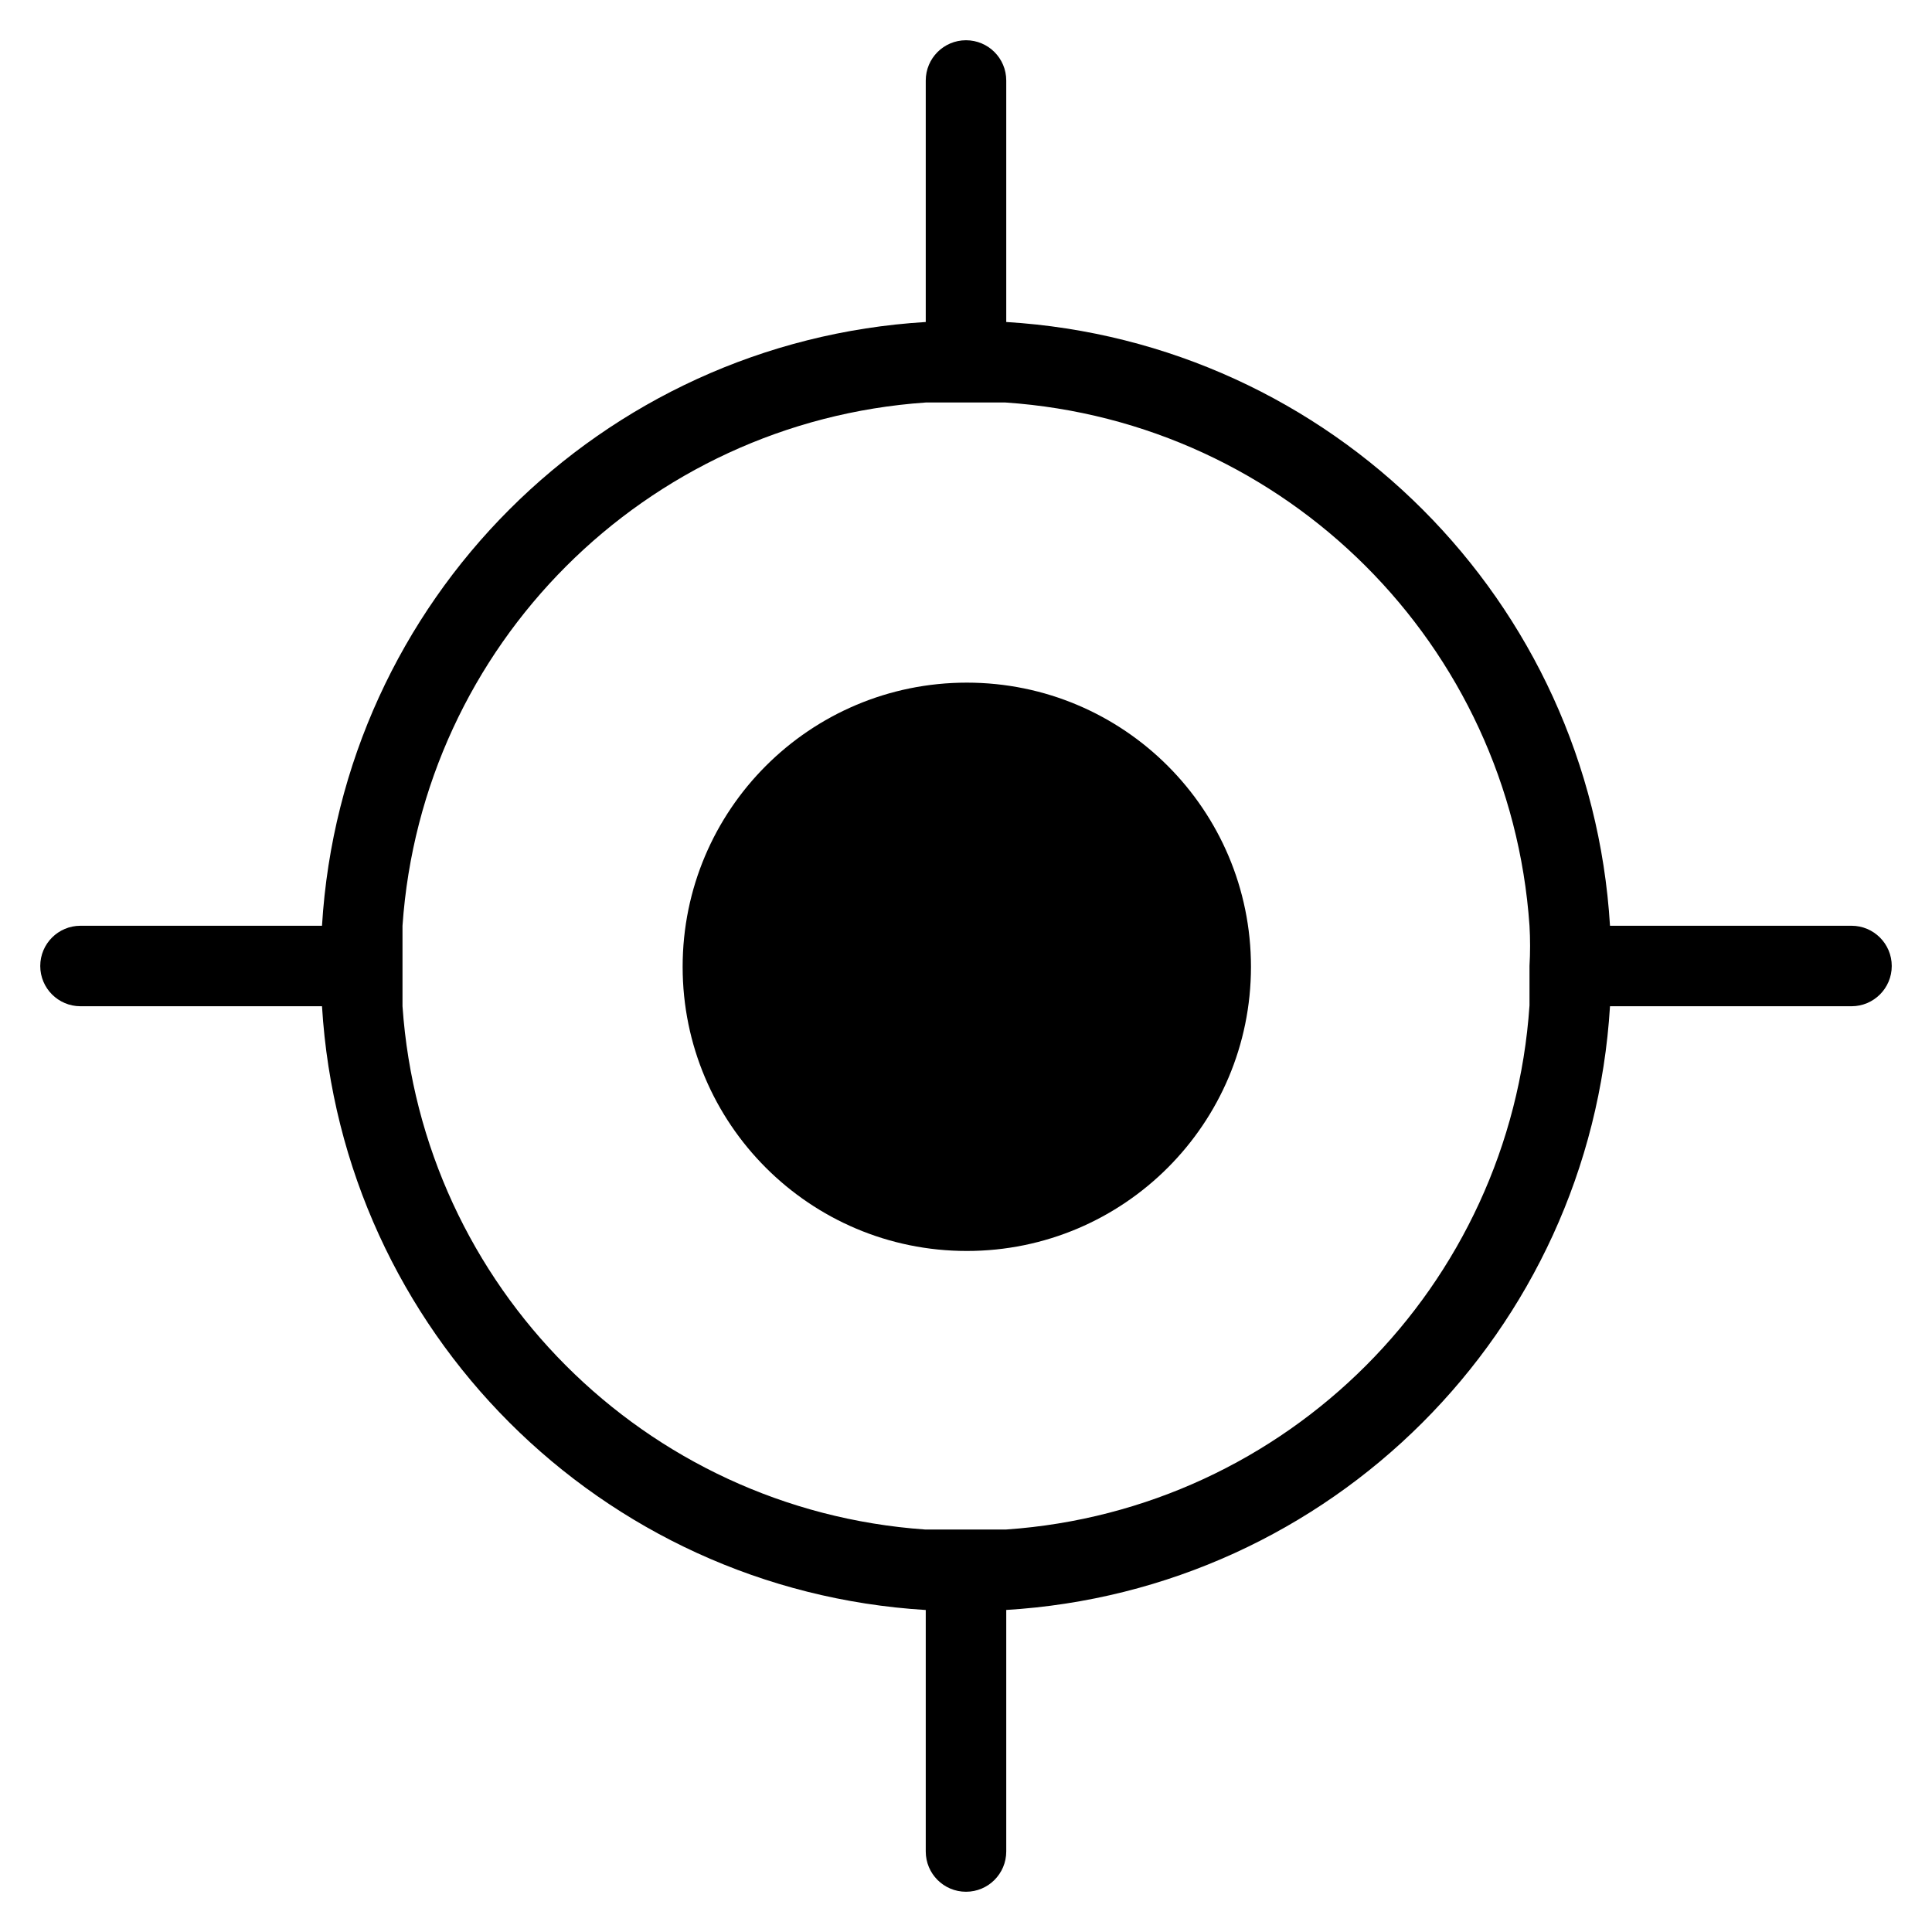
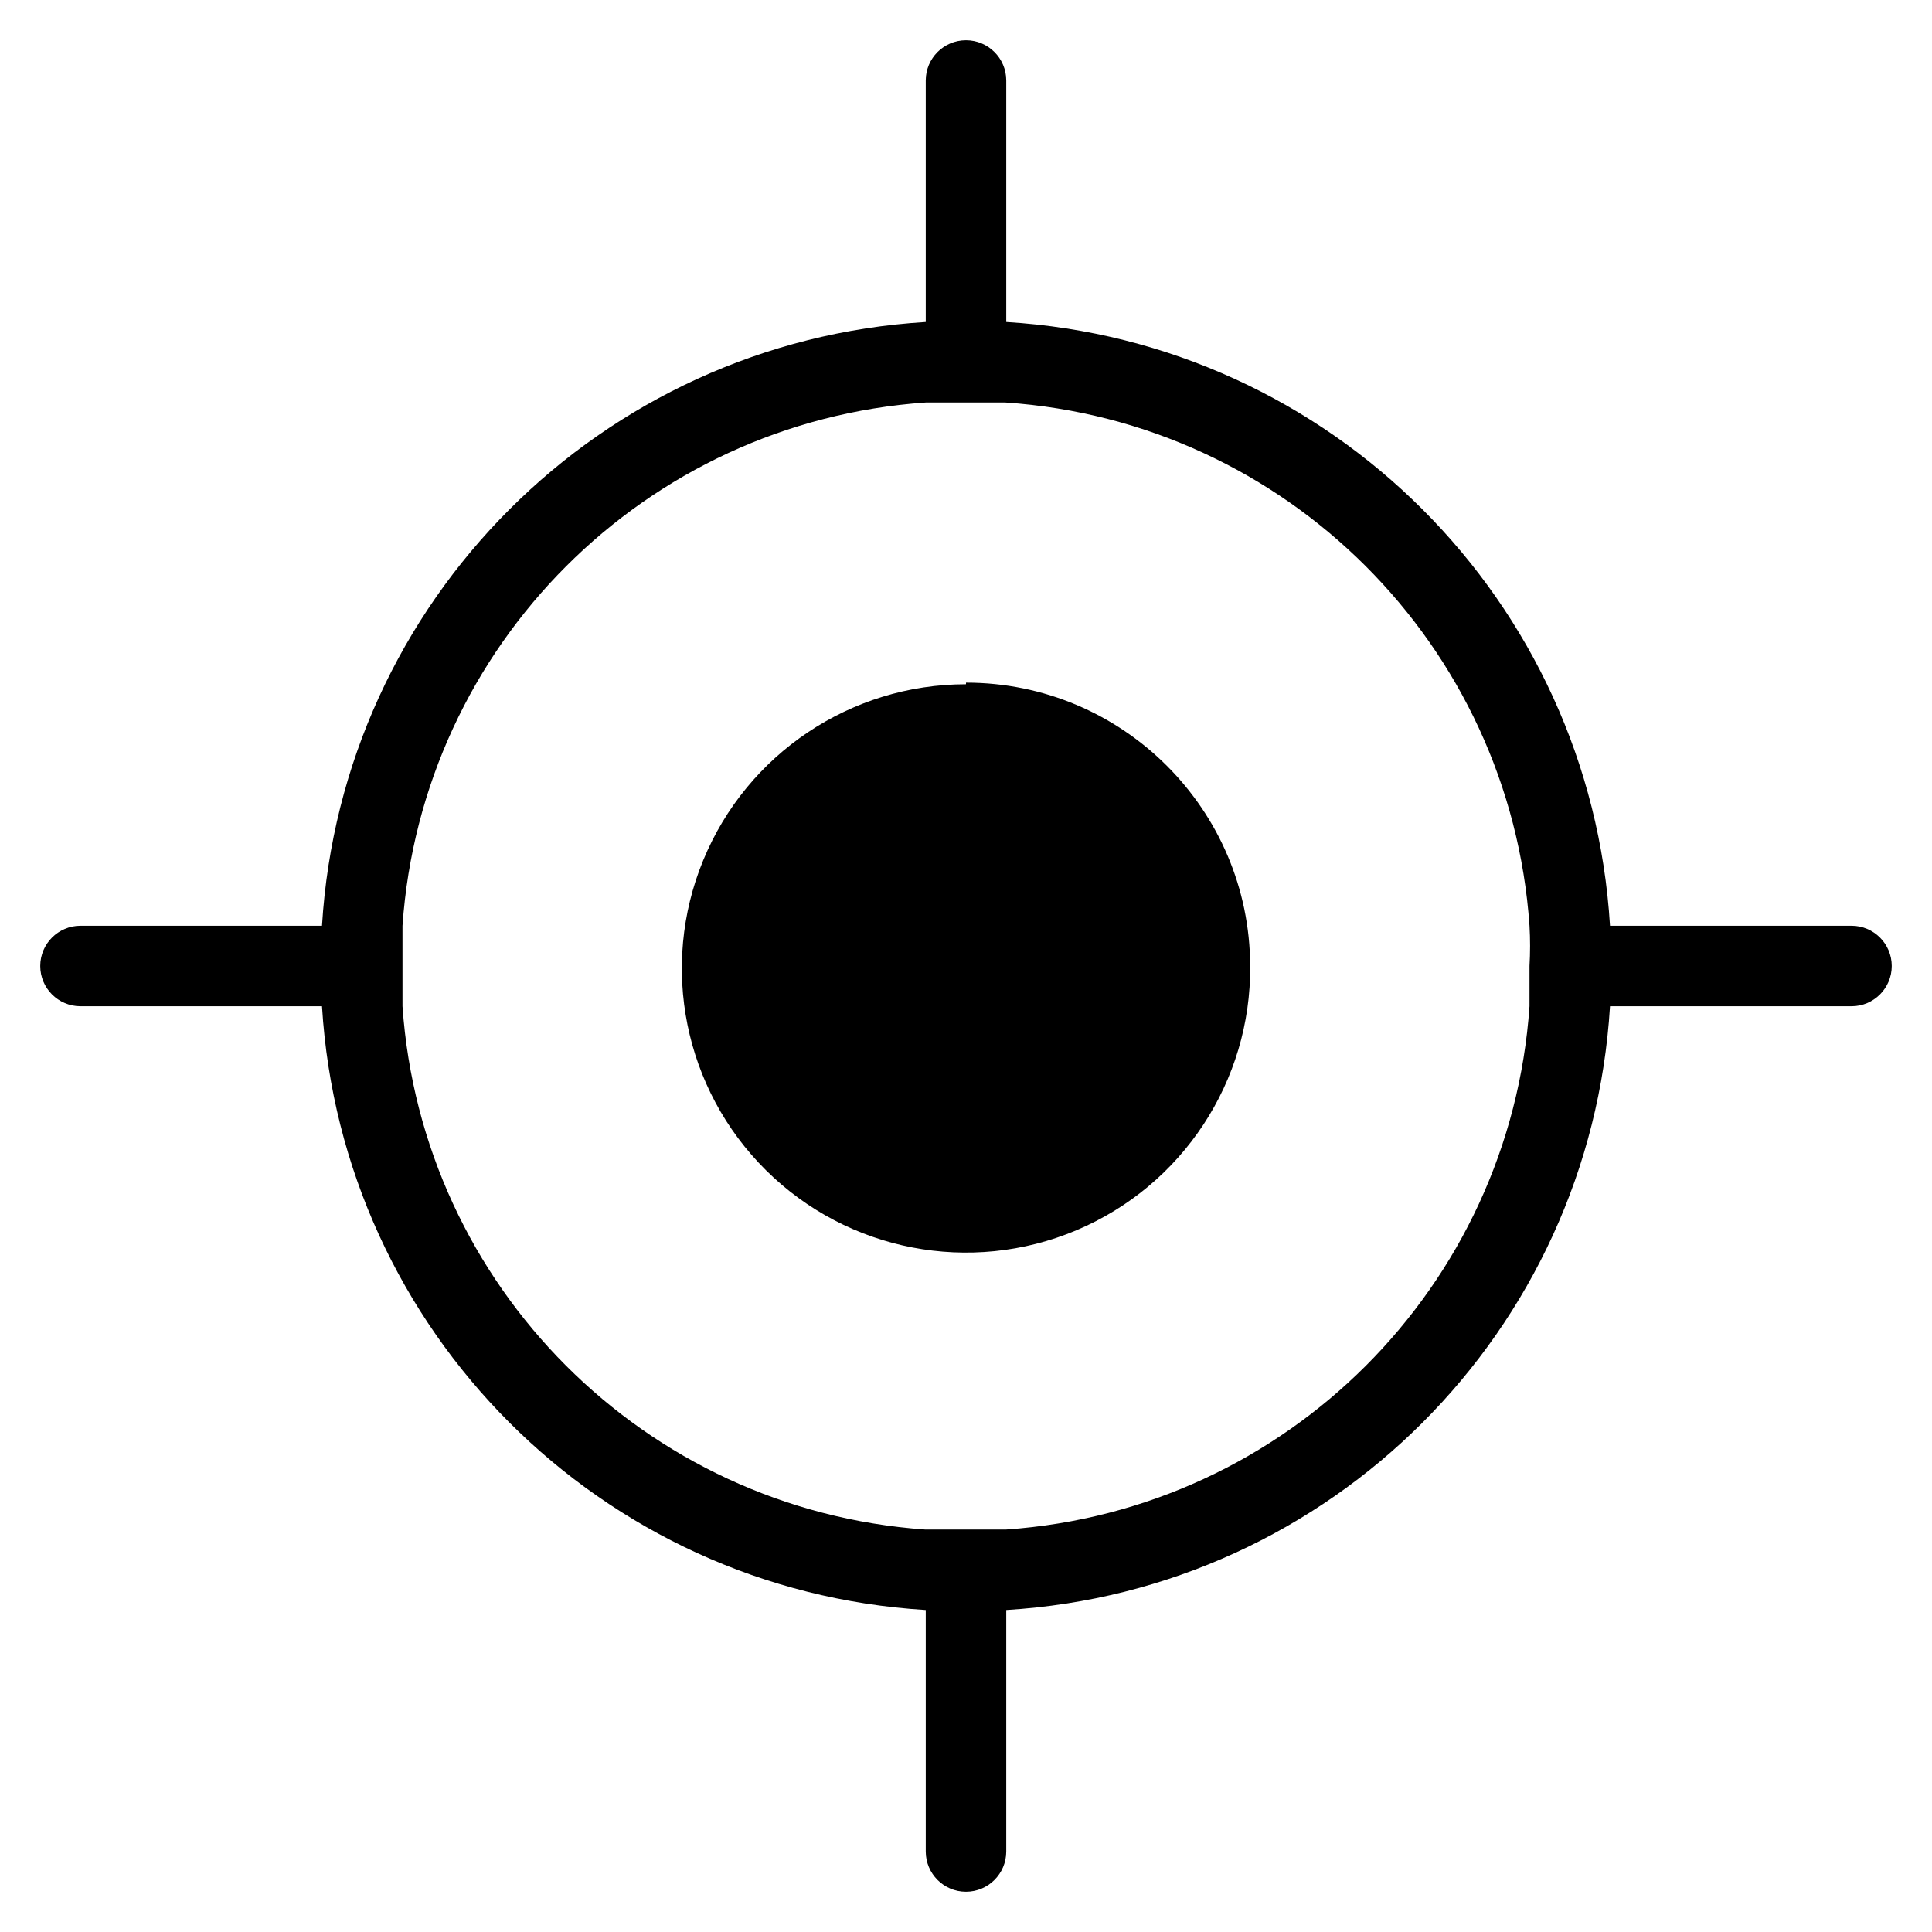
<svg xmlns="http://www.w3.org/2000/svg" viewBox="0 0 24 24">
-   <defs>
-     <style>.a{fill:none}</style>
-   </defs>
-   <path d="M11.5 5A7 7 0 0 0 5 11.5h6.5zM19 11.5A7 7 0 0 0 12.5 5v6.5zM5 12.5a7 7 0 0 0 6.5 6.5v-6.5zM12.5 12.5V19a7 7 0 0 0 6.5-6.5z" class="a" />
-   <path d="M23 11.5h-3v1h3a.5.5 0 0 0 0-1zM11.5 20v3a.5.5 0 0 0 1 0v-3H12zM4 11.5H1a.5.5 0 0 0 0 1h3v-.49-.51zM12.5 4V1a.5.5 0 0 0-1 0v3h.5zM20 11.5A8 8 0 0 0 12.5 4h-1A8 8 0 0 0 4 11.5v1a8 8 0 0 0 7.5 7.5h.99A8 8 0 0 0 20 12.5v-.49-.51zM12.5 19h-1.01A7 7 0 0 1 5 12.5v-.49-.51A7 7 0 0 1 11.5 5h.99A7 7 0 0 1 19 11.5a4.36 4.36 0 0 1 0 .5v.49A7 7 0 0 1 12.5 19z" />
-   <circle cx="12.01" cy="12.01" r="3.53" />
+   <path d="M23 11.5h-3A8 8 0 0 0 12.5 4V1a.5.5 0 0 0-1 0v3A8 8 0 0 0 4 11.5H1a.5.5 0 0 0 0 1h3a8 8 0 0 0 7.5 7.5v3a.5.5 0 0 0 1 0v-3a8 8 0 0 0 7.5-7.5h3a.5.5 0 0 0 0-1zm-4 1a7 7 0 0 1-6.5 6.5h-1.01A7 7 0 0 1 5 12.5v-.49-.51A7 7 0 0 1 11.5 5h.99A7 7 0 0 1 19 11.5a4.36 4.36 0 0 1 0 .5v.5zm-7-4a3.53 3.53 0 1 0 3.53 3.5A3.53 3.53 0 0 0 12 8.48z" />
</svg>
